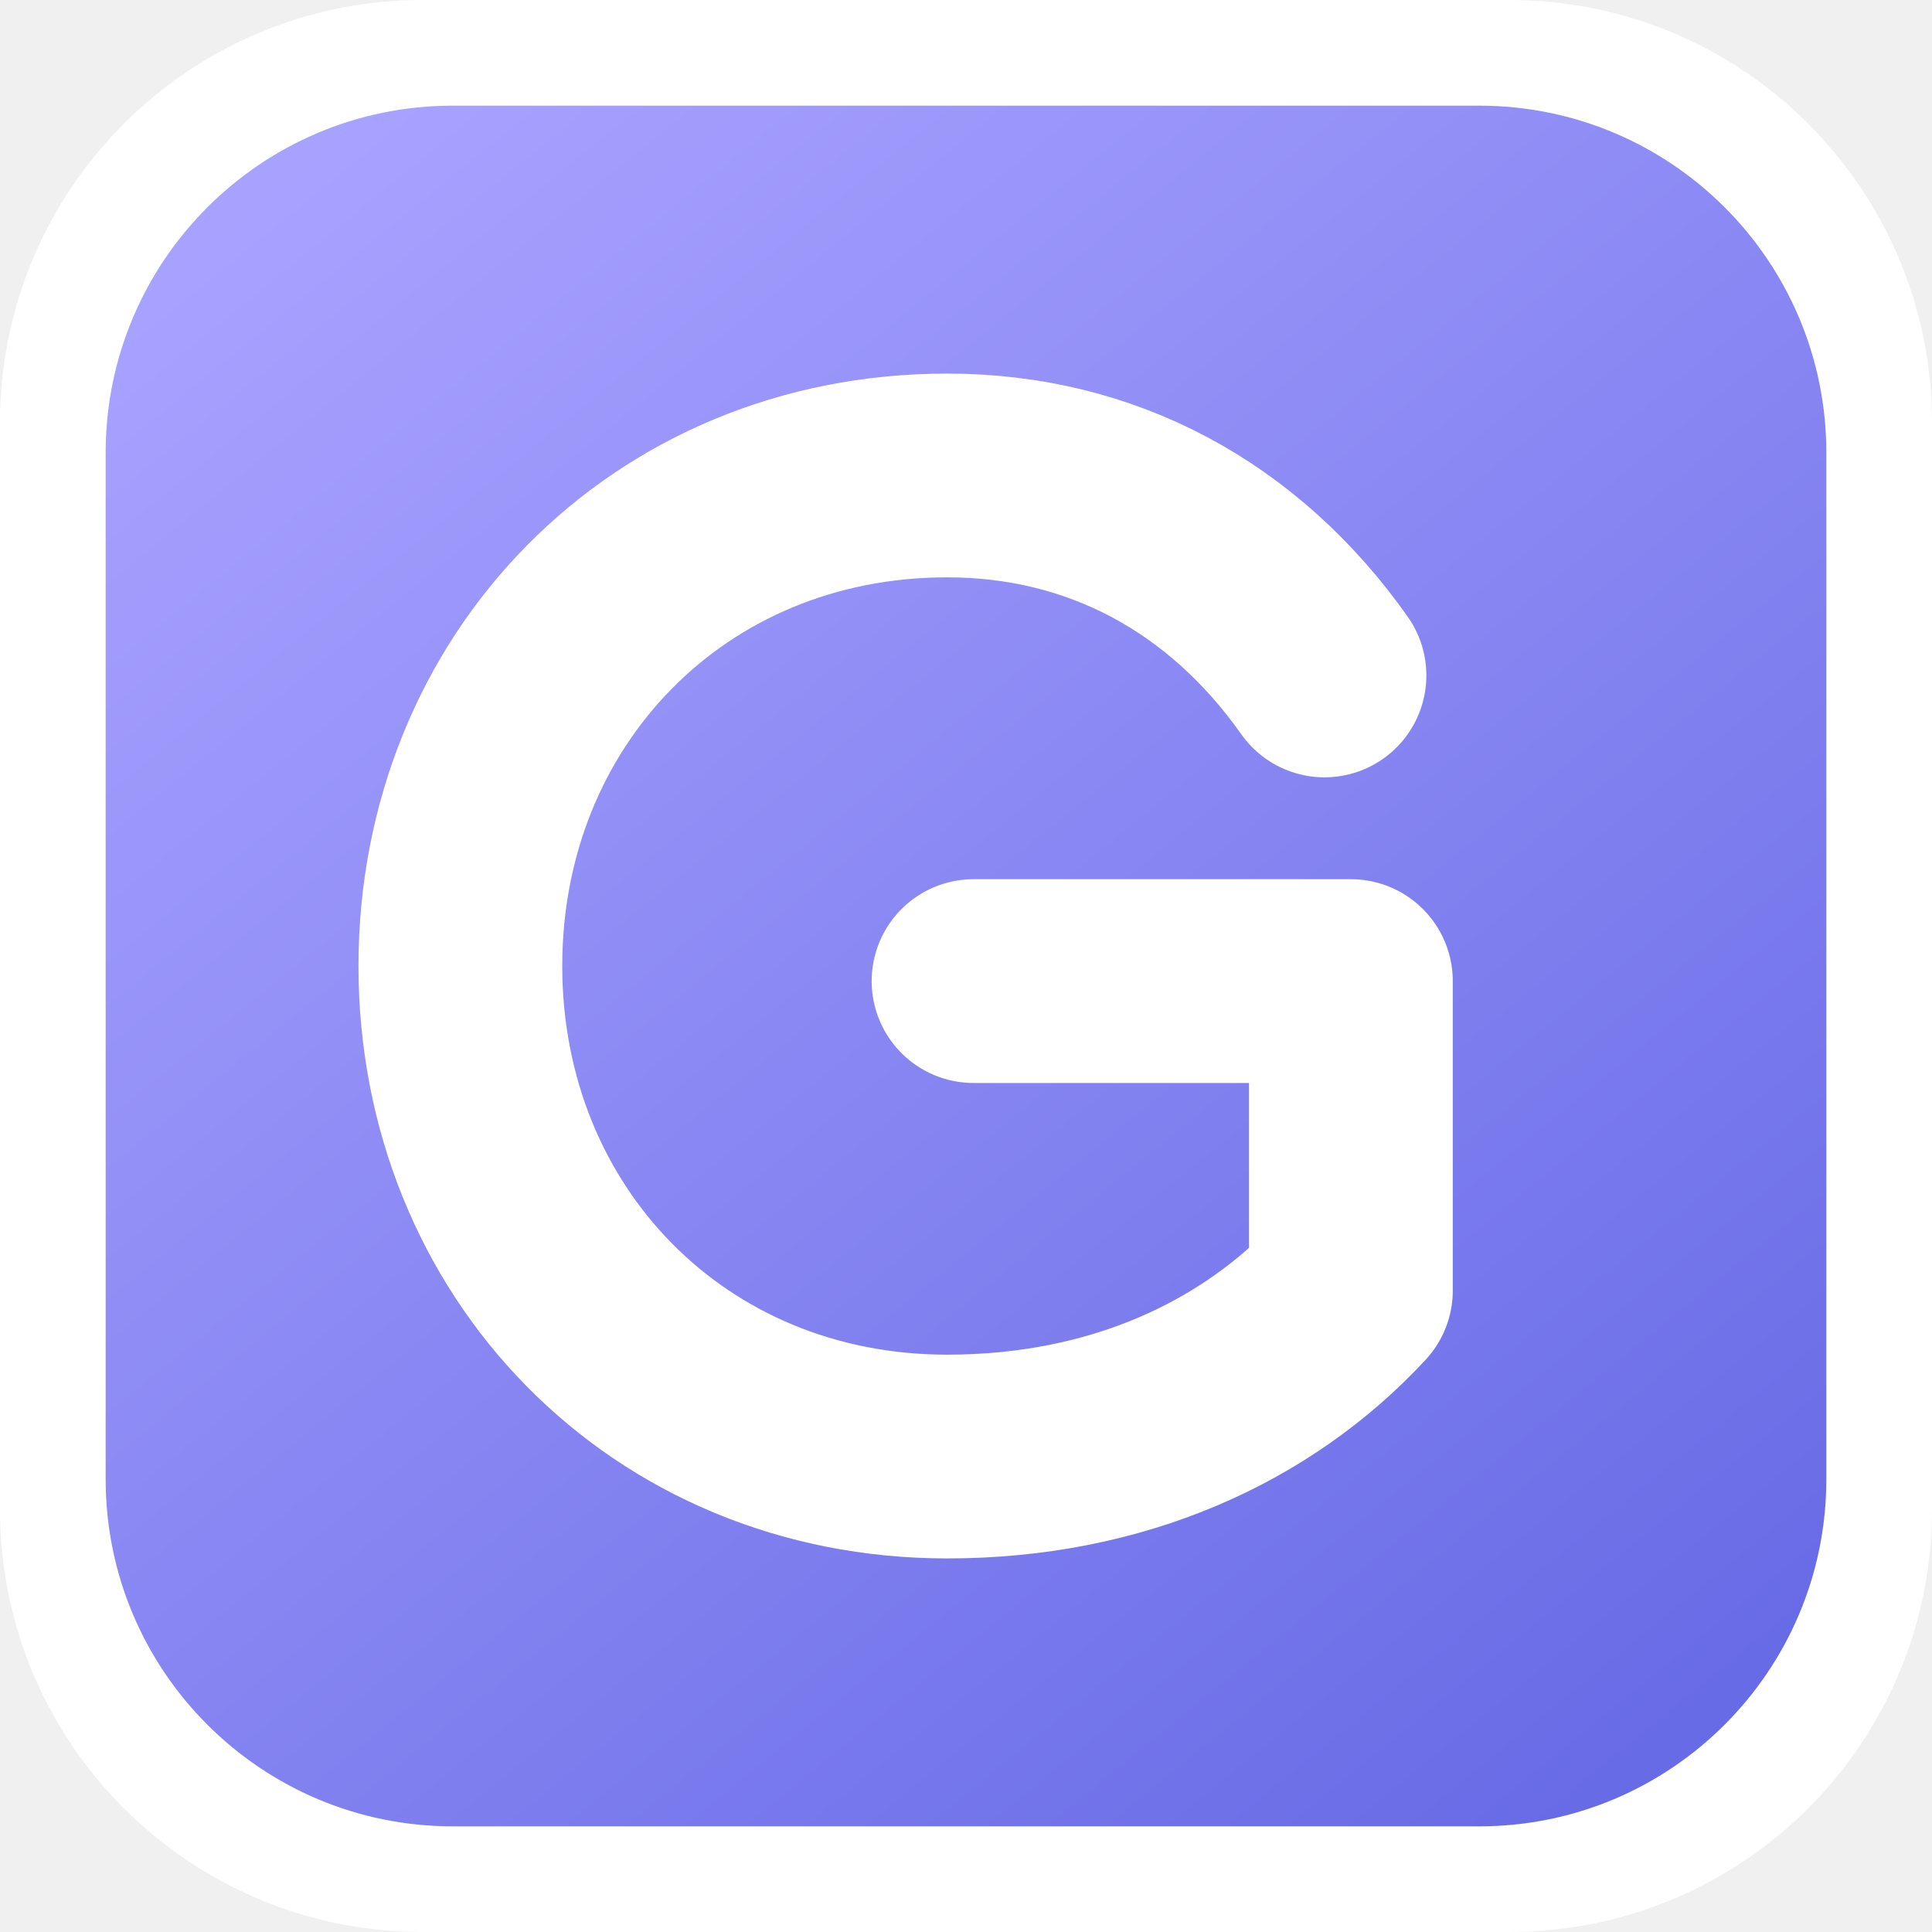
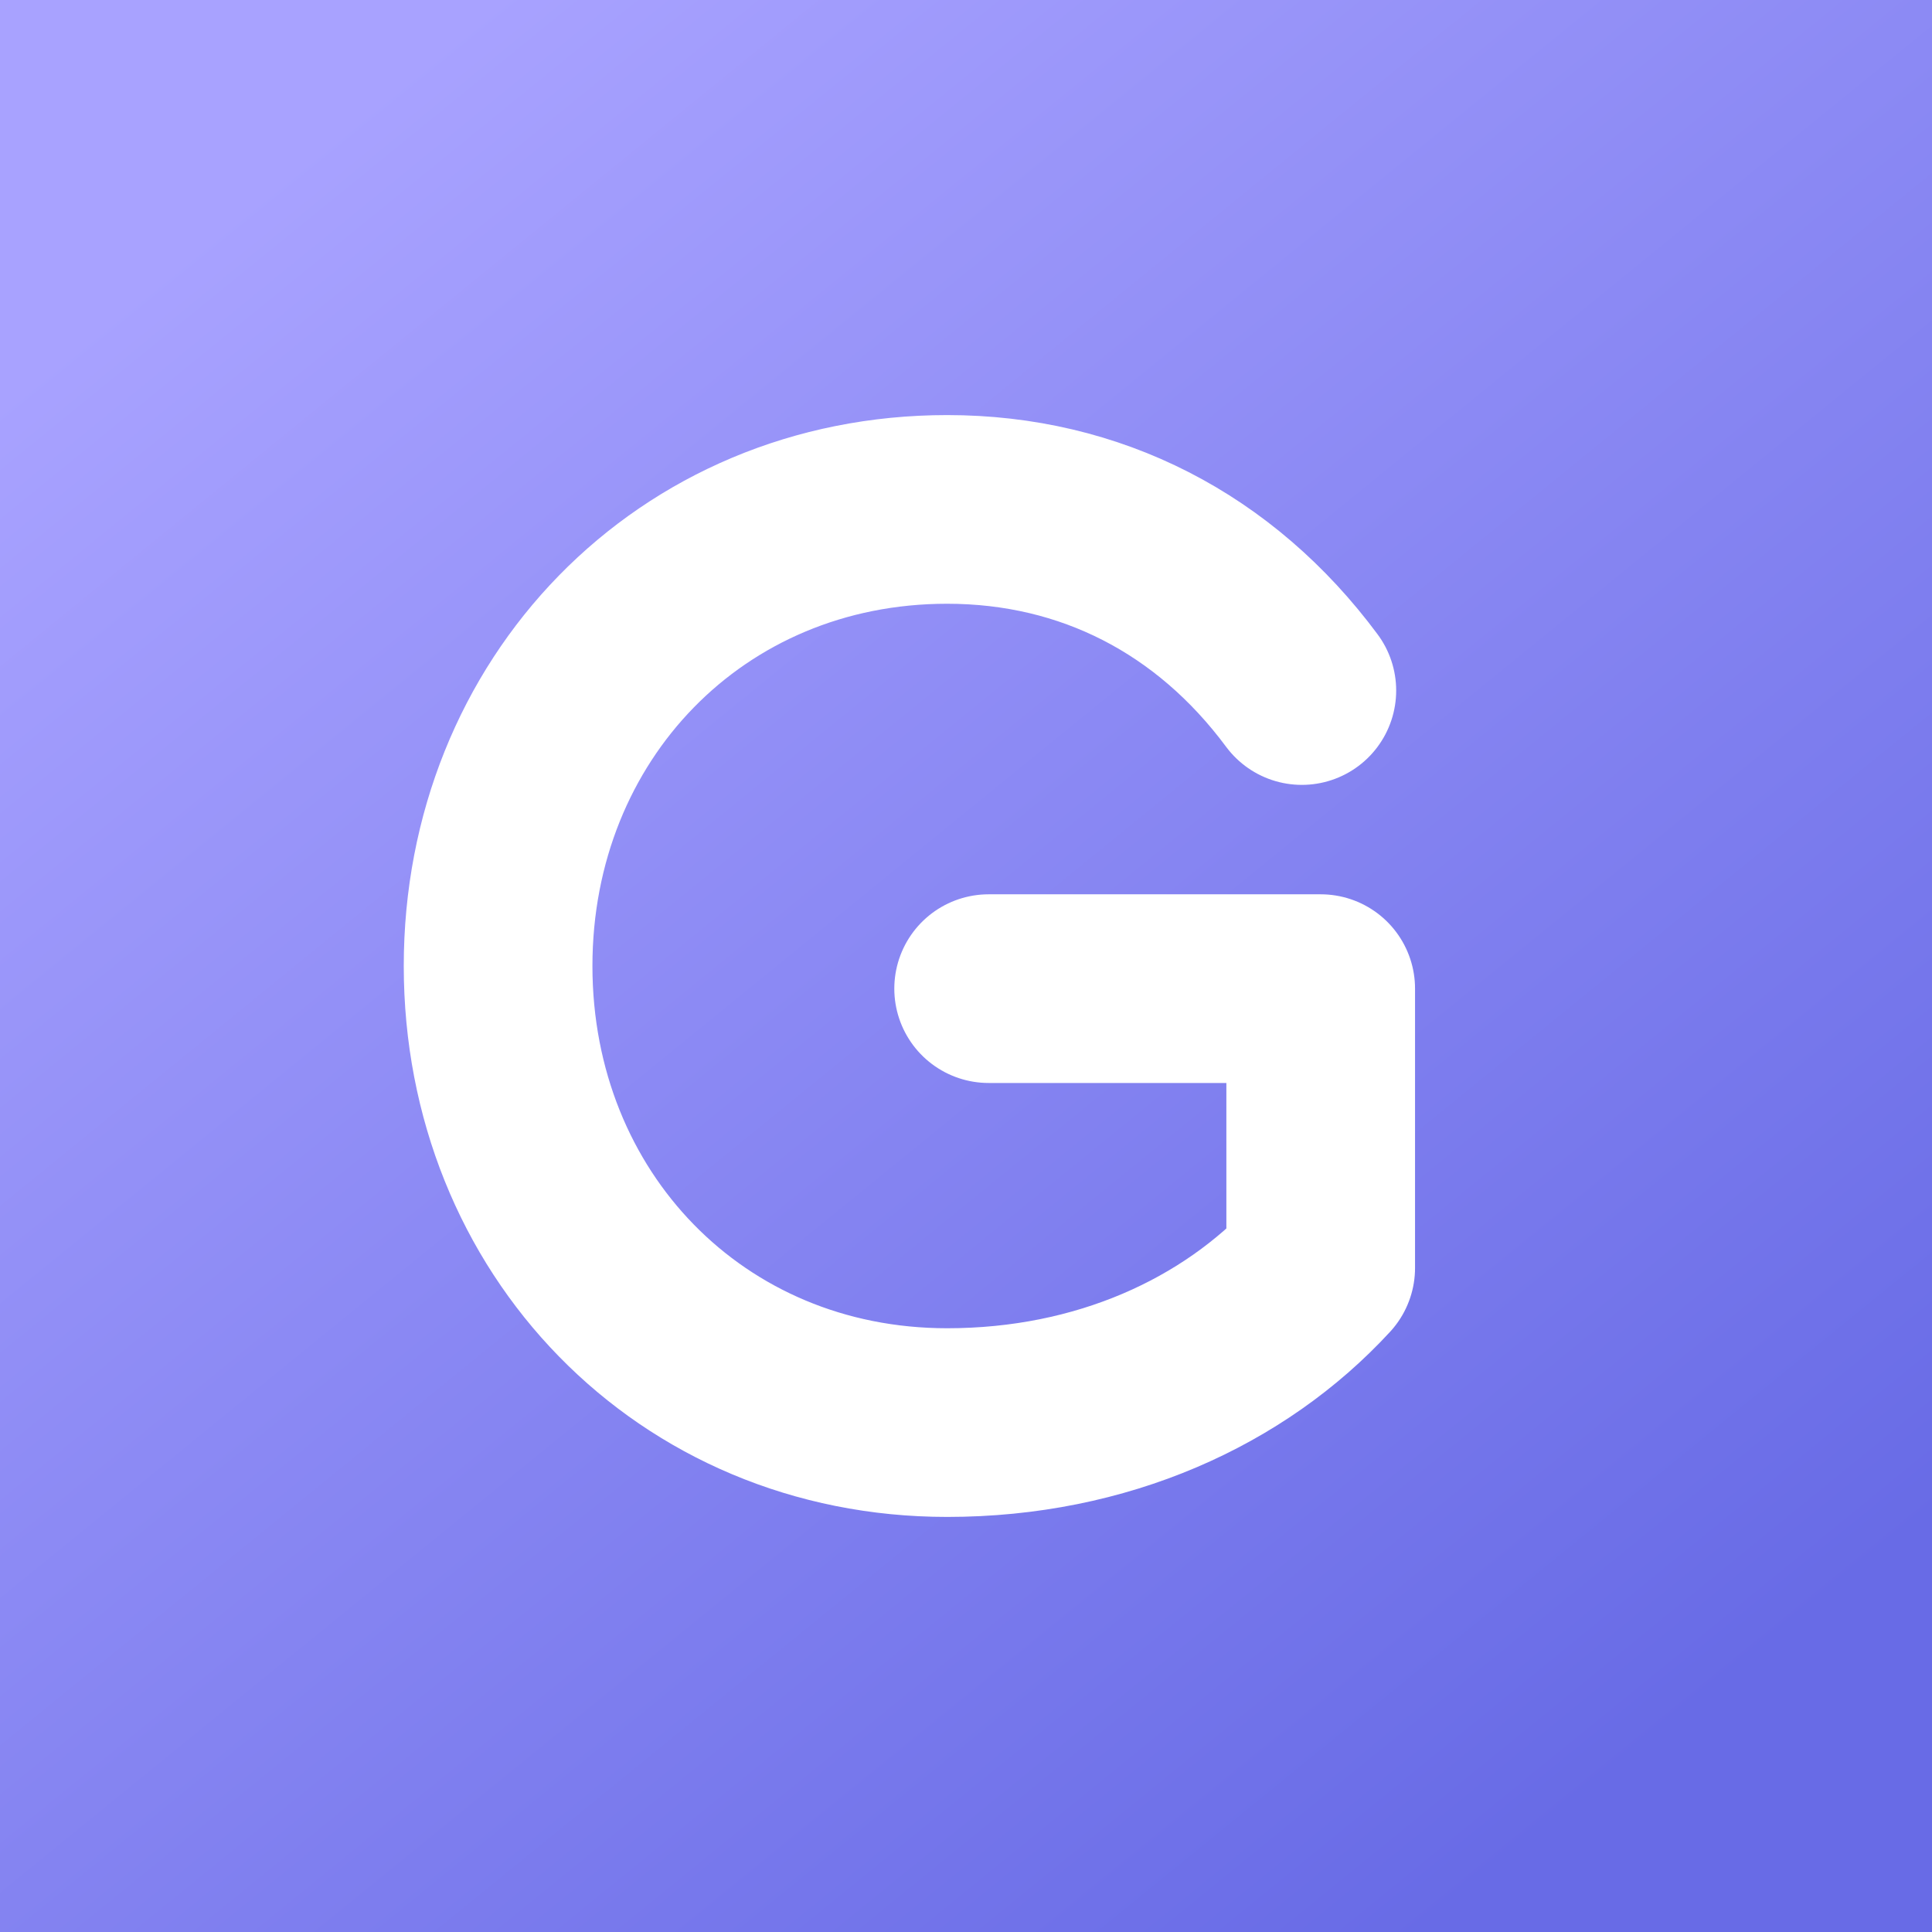
<svg xmlns="http://www.w3.org/2000/svg" viewBox="0 0 512 512" role="img" aria-label="GymBoard">
  <defs>
    <linearGradient id="background" x1="80" y1="40" x2="430" y2="470" gradientUnits="userSpaceOnUse">
      <stop stop-color="#A8A2FF" />
      <stop offset="1" stop-color="#686BE6" />
    </linearGradient>
  </defs>
-   <rect width="512" height="512" rx="112" fill="#FFFFFF" />
-   <rect x="28" y="28" width="456" height="456" rx="92" fill="url(#background)" />
-   <path d="M351 179c-24-34-59-53-100-53-74 0-129 57-129 130s55 130 129 130c45 0 82-17 107-44v-82H258" fill="none" stroke="#FFFFFF" stroke-width="54" stroke-linecap="round" stroke-linejoin="round" />
+   <rect width="512" height="512" fill="url(#background)" />
+   <path d="M345 183c-23-31-56-48-94-48-68 0-119 53-119 121s51 121 119 121c41 0 76-16 99-41v-74h-88" fill="none" stroke="#FFFFFF" stroke-width="50" stroke-linecap="round" stroke-linejoin="round" />
</svg>
